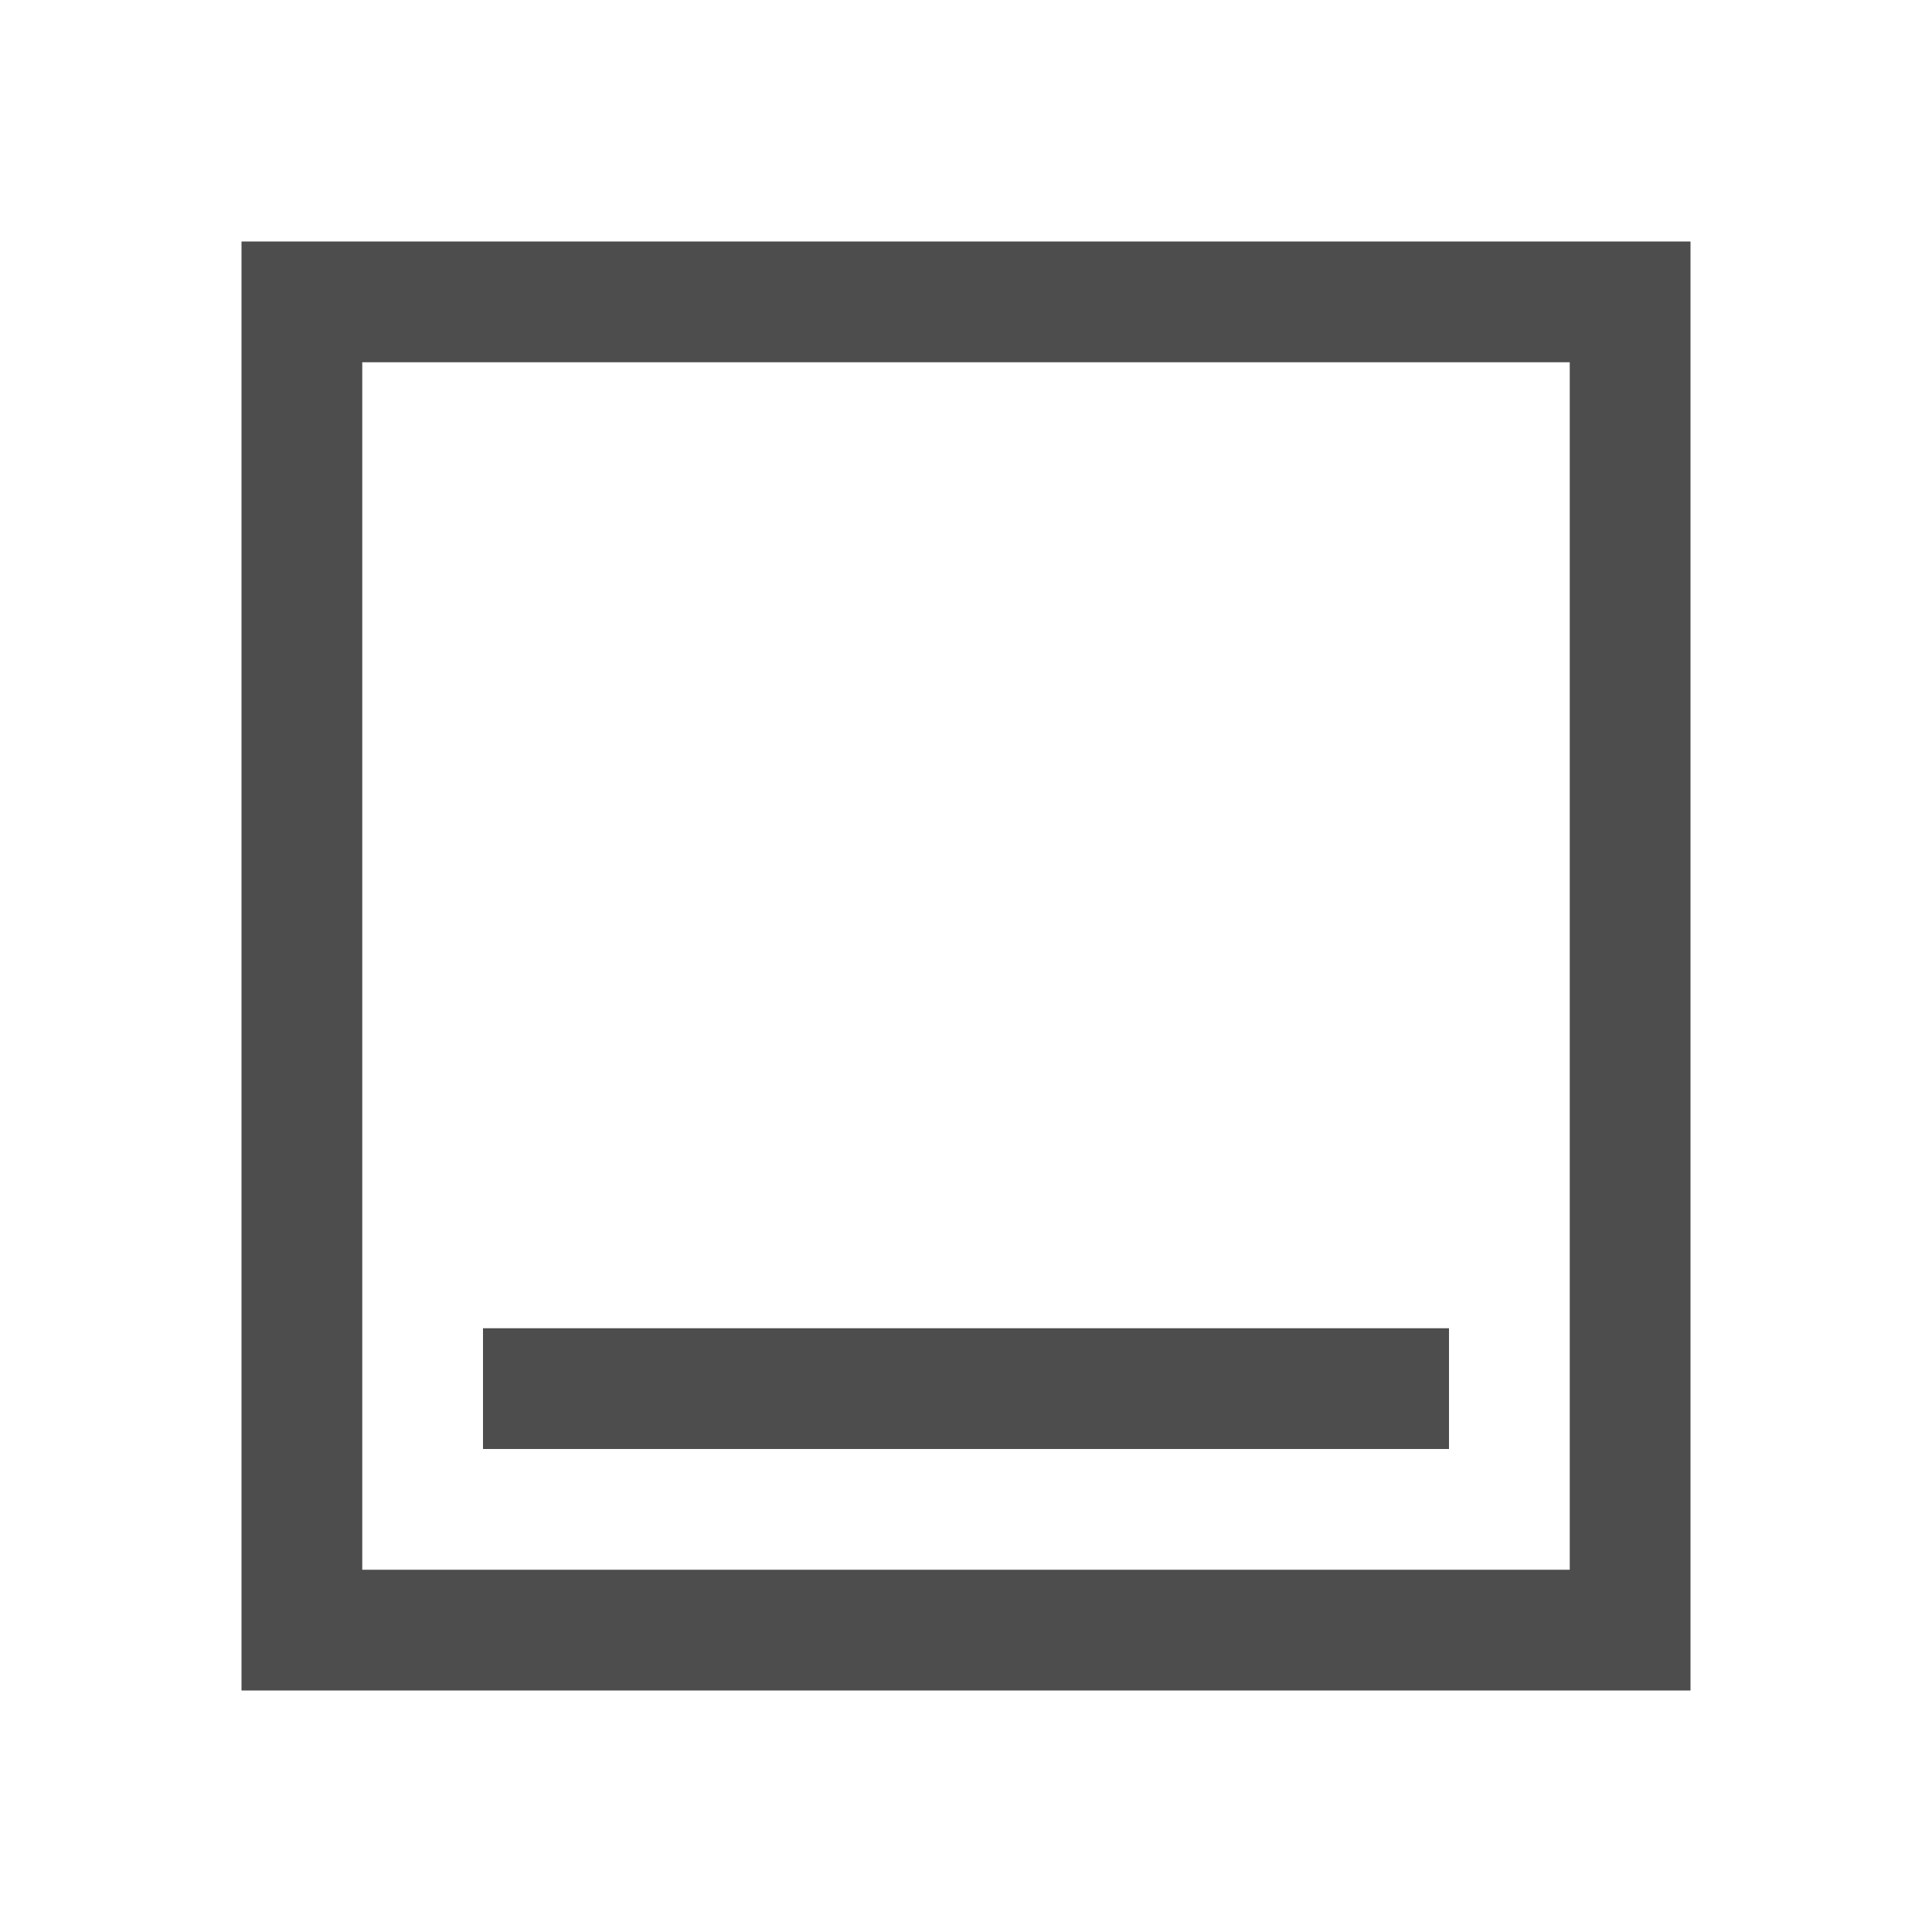
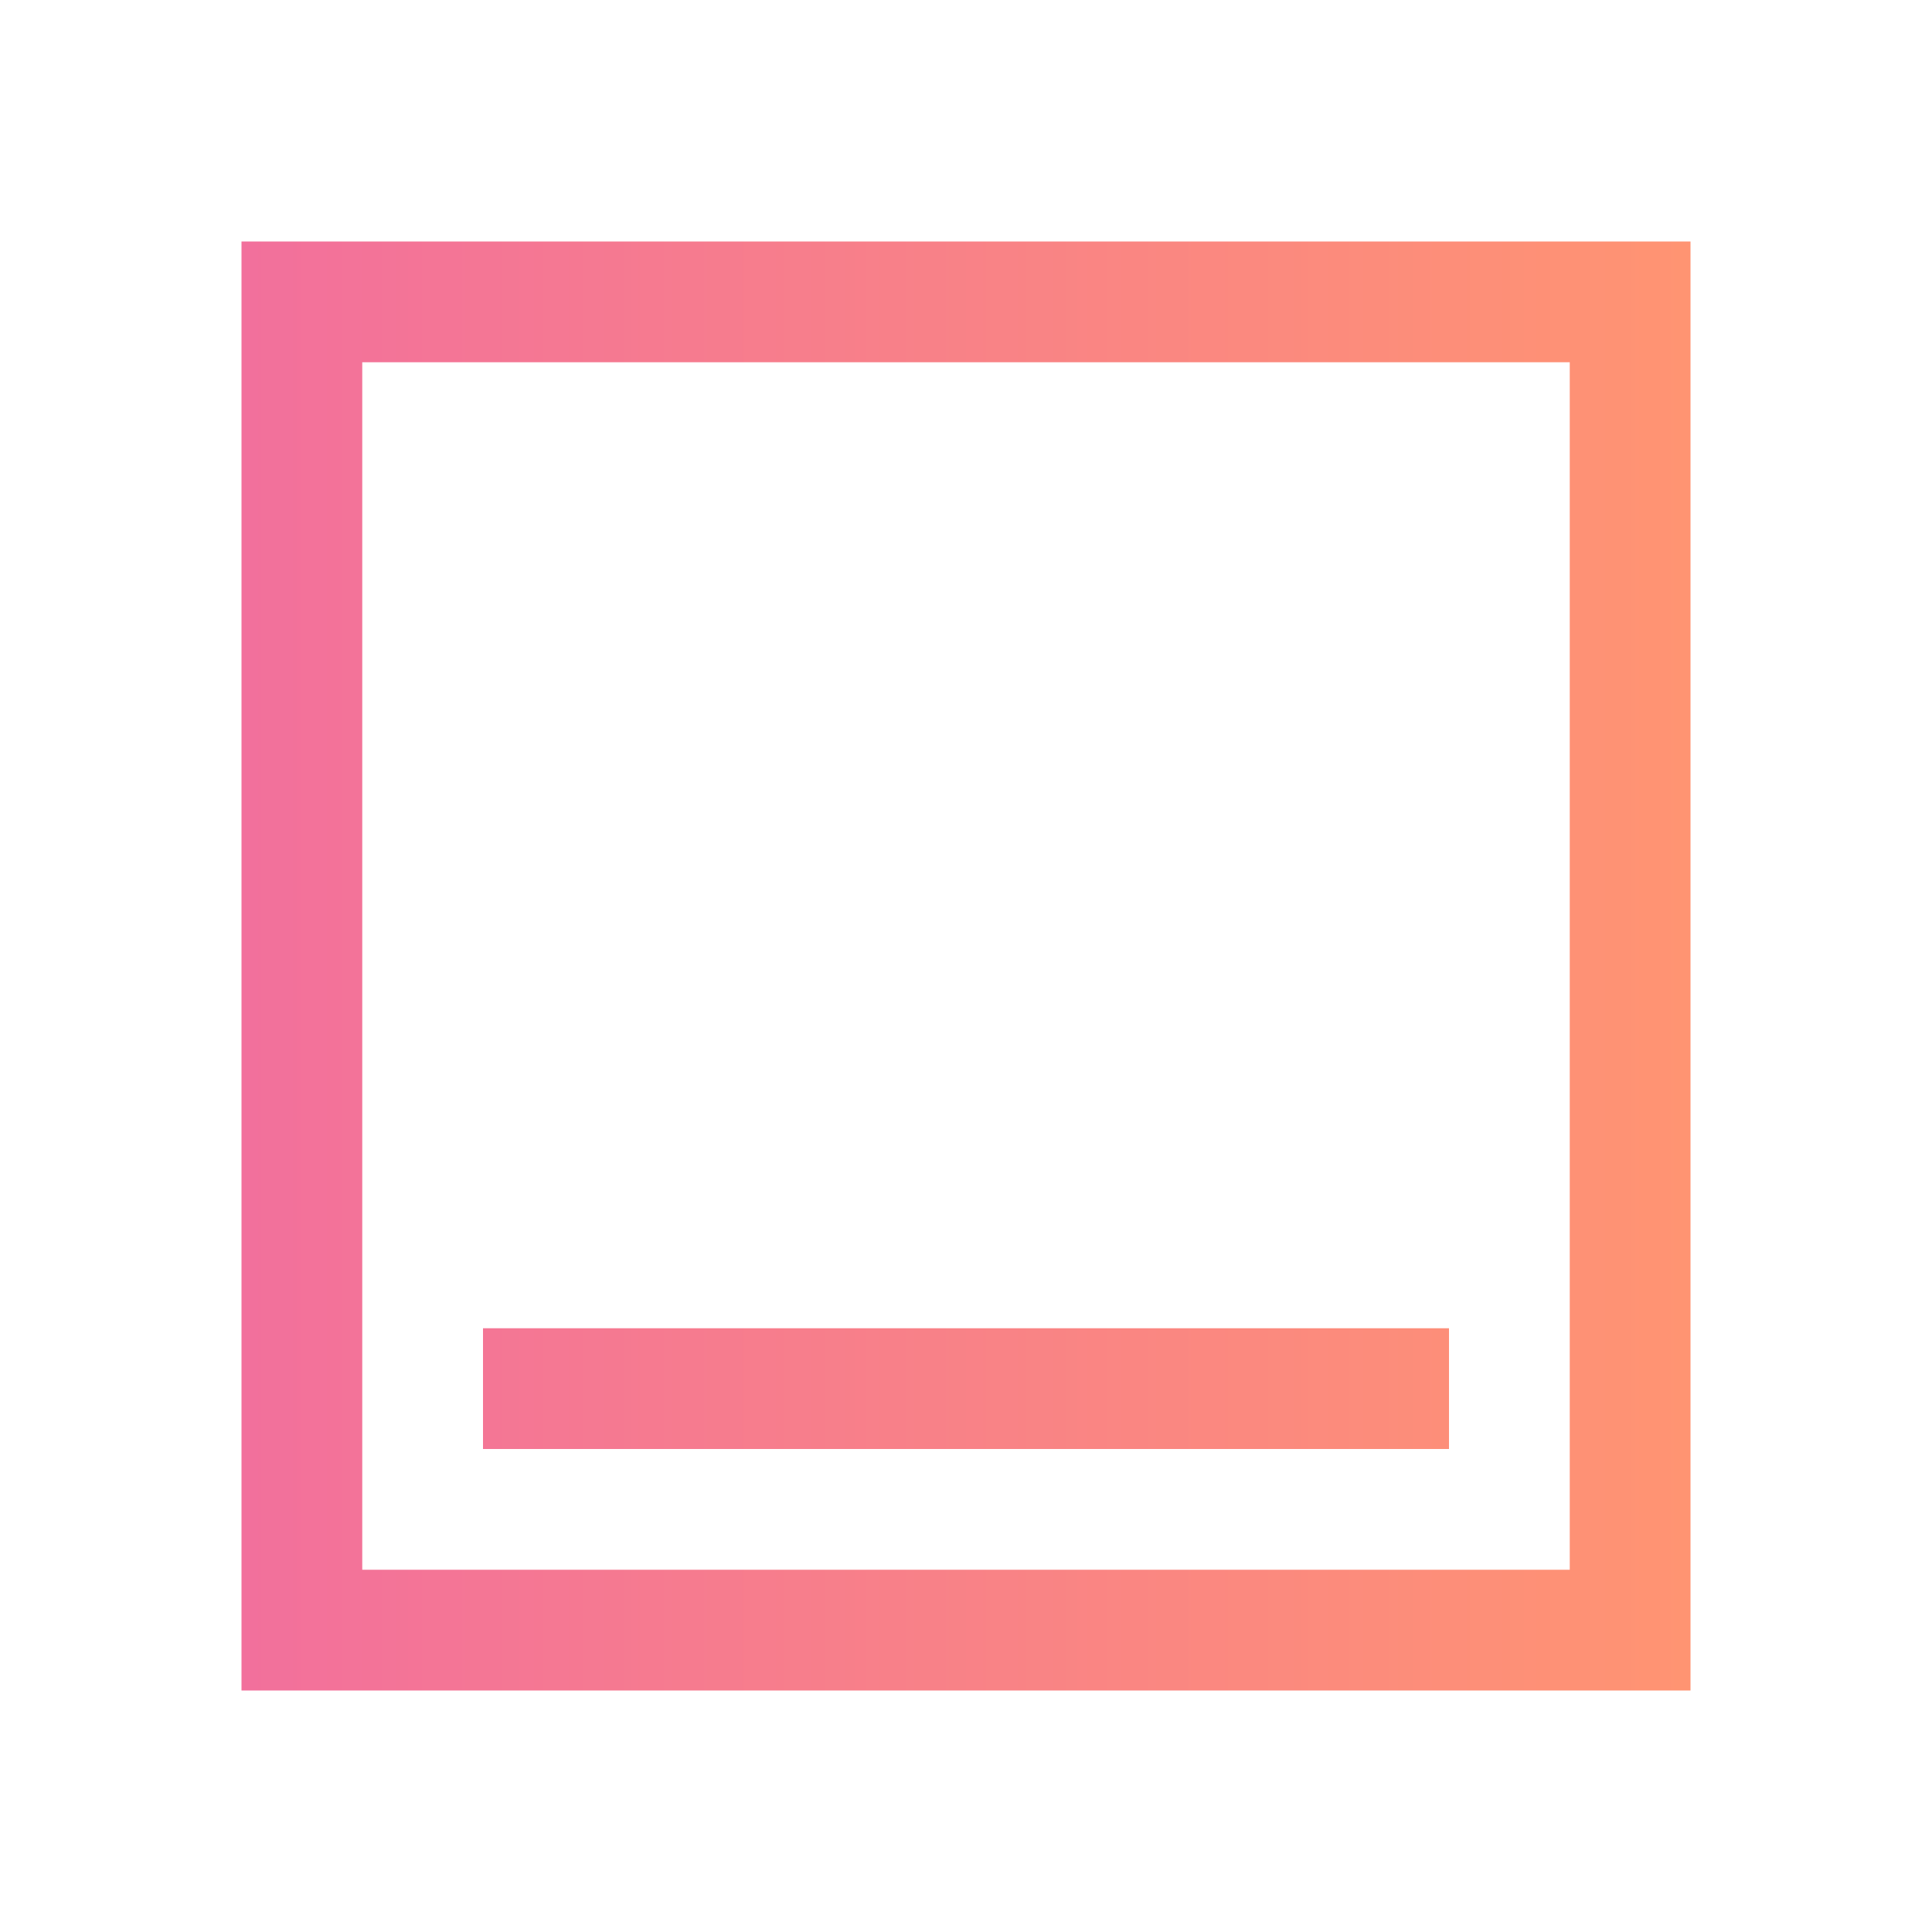
- <svg xmlns="http://www.w3.org/2000/svg" viewBox="0 0 16 16">
+ <svg xmlns="http://www.w3.org/2000/svg" xmlns:xlink="http://www.w3.org/1999/xlink" viewBox="0 0 16 16" version="1.1" id="svg6">
  <defs id="defs3051">
+     <linearGradient id="linearGradient821">
+       <stop style="stop-color:#f2709c;stop-opacity:1" offset="0" id="stop817" />
+       <stop style="stop-color:#ff9472;stop-opacity:1" offset="1" id="stop819" />
+     </linearGradient>
    <style type="text/css" id="current-color-scheme">
      .ColorScheme-Text {
        color:#4d4d4d;
      }
      </style>
+     <linearGradient xlink:href="#linearGradient821" id="linearGradient823" x1="2" y1="8" x2="14" y2="8" gradientUnits="userSpaceOnUse" />
  </defs>
-   <path style="fill:currentColor;fill-opacity:1;stroke:none" d="M 2 2 L 2 14 L 14 14 L 14 2 L 2 2 z M 3 3 L 13 3 L 13 12 L 13 13 L 3 13 L 3 12 L 3 3 z M 4 11 L 4 12 L 12 12 L 12 11 L 4 11 z " class="ColorScheme-Text" />
+   <path style="fill:url(#linearGradient823);fill-opacity:1;stroke:none" d="M 2 2 L 2 14 L 14 14 L 14 2 L 2 2 z M 3 3 L 13 3 L 13 12 L 13 13 L 3 13 L 3 12 L 3 3 z M 4 11 L 4 12 L 12 12 L 12 11 L 4 11 z " class="ColorScheme-Text" id="path4" />
</svg>
